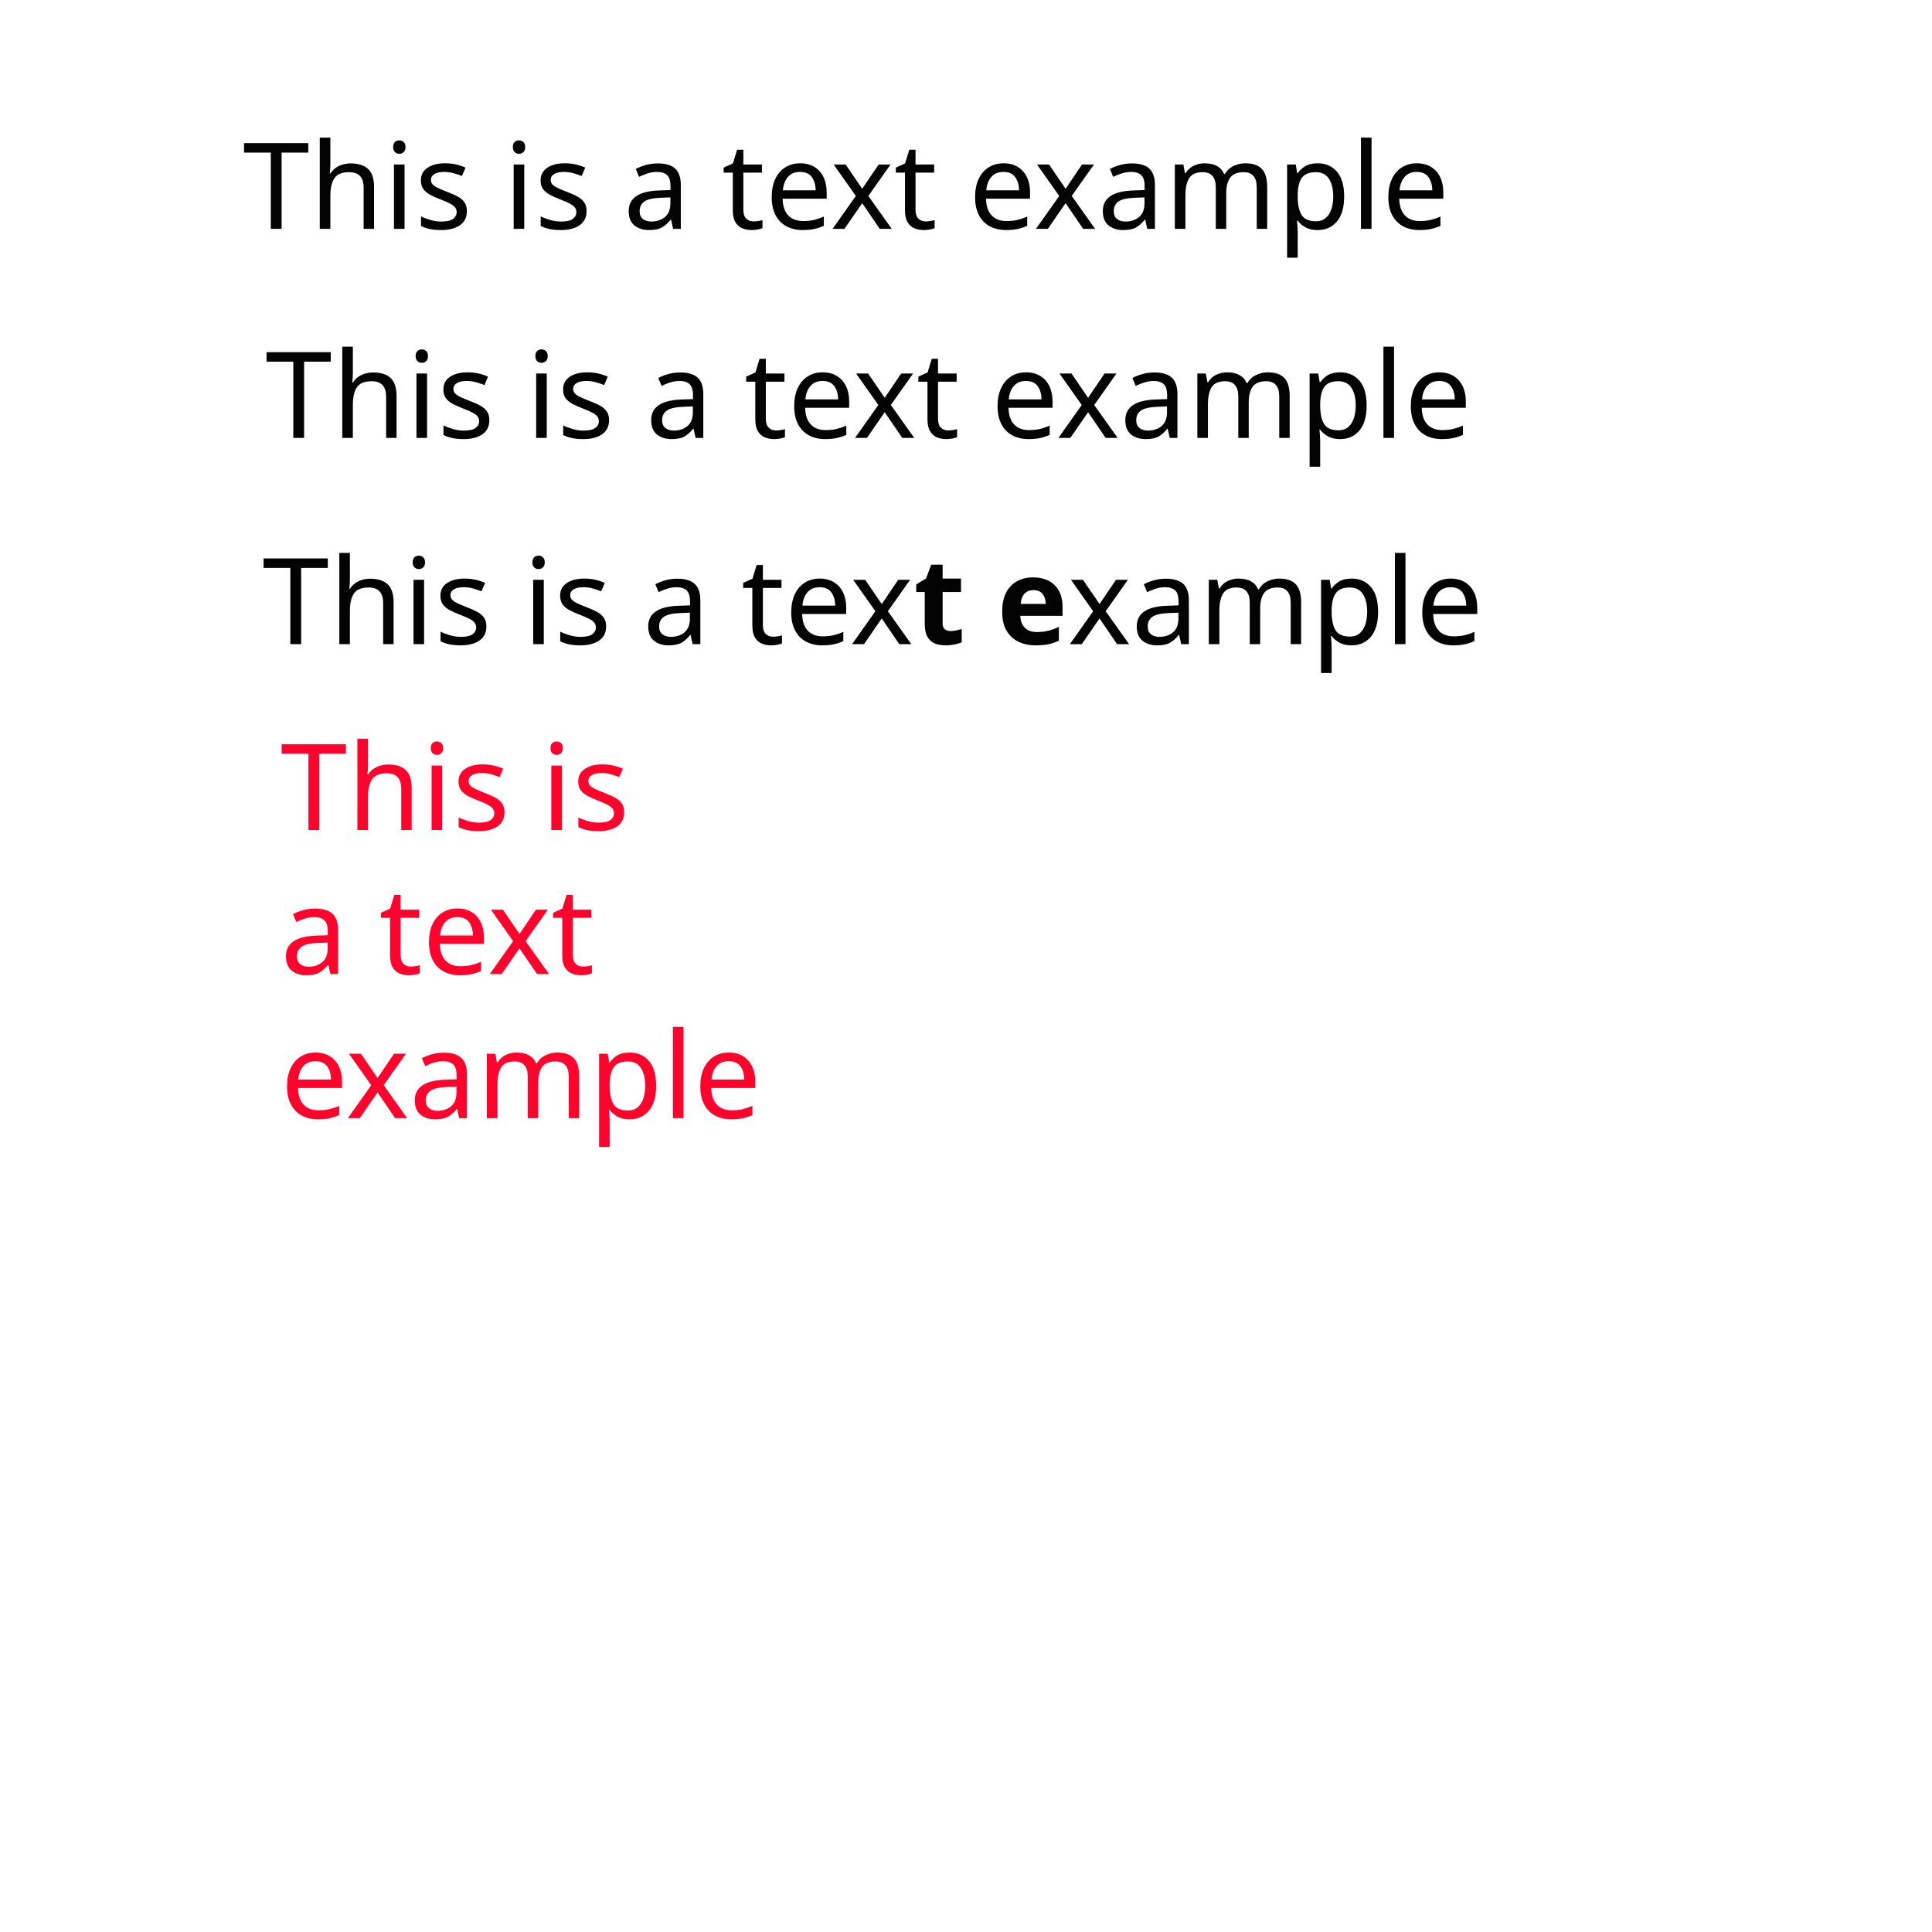
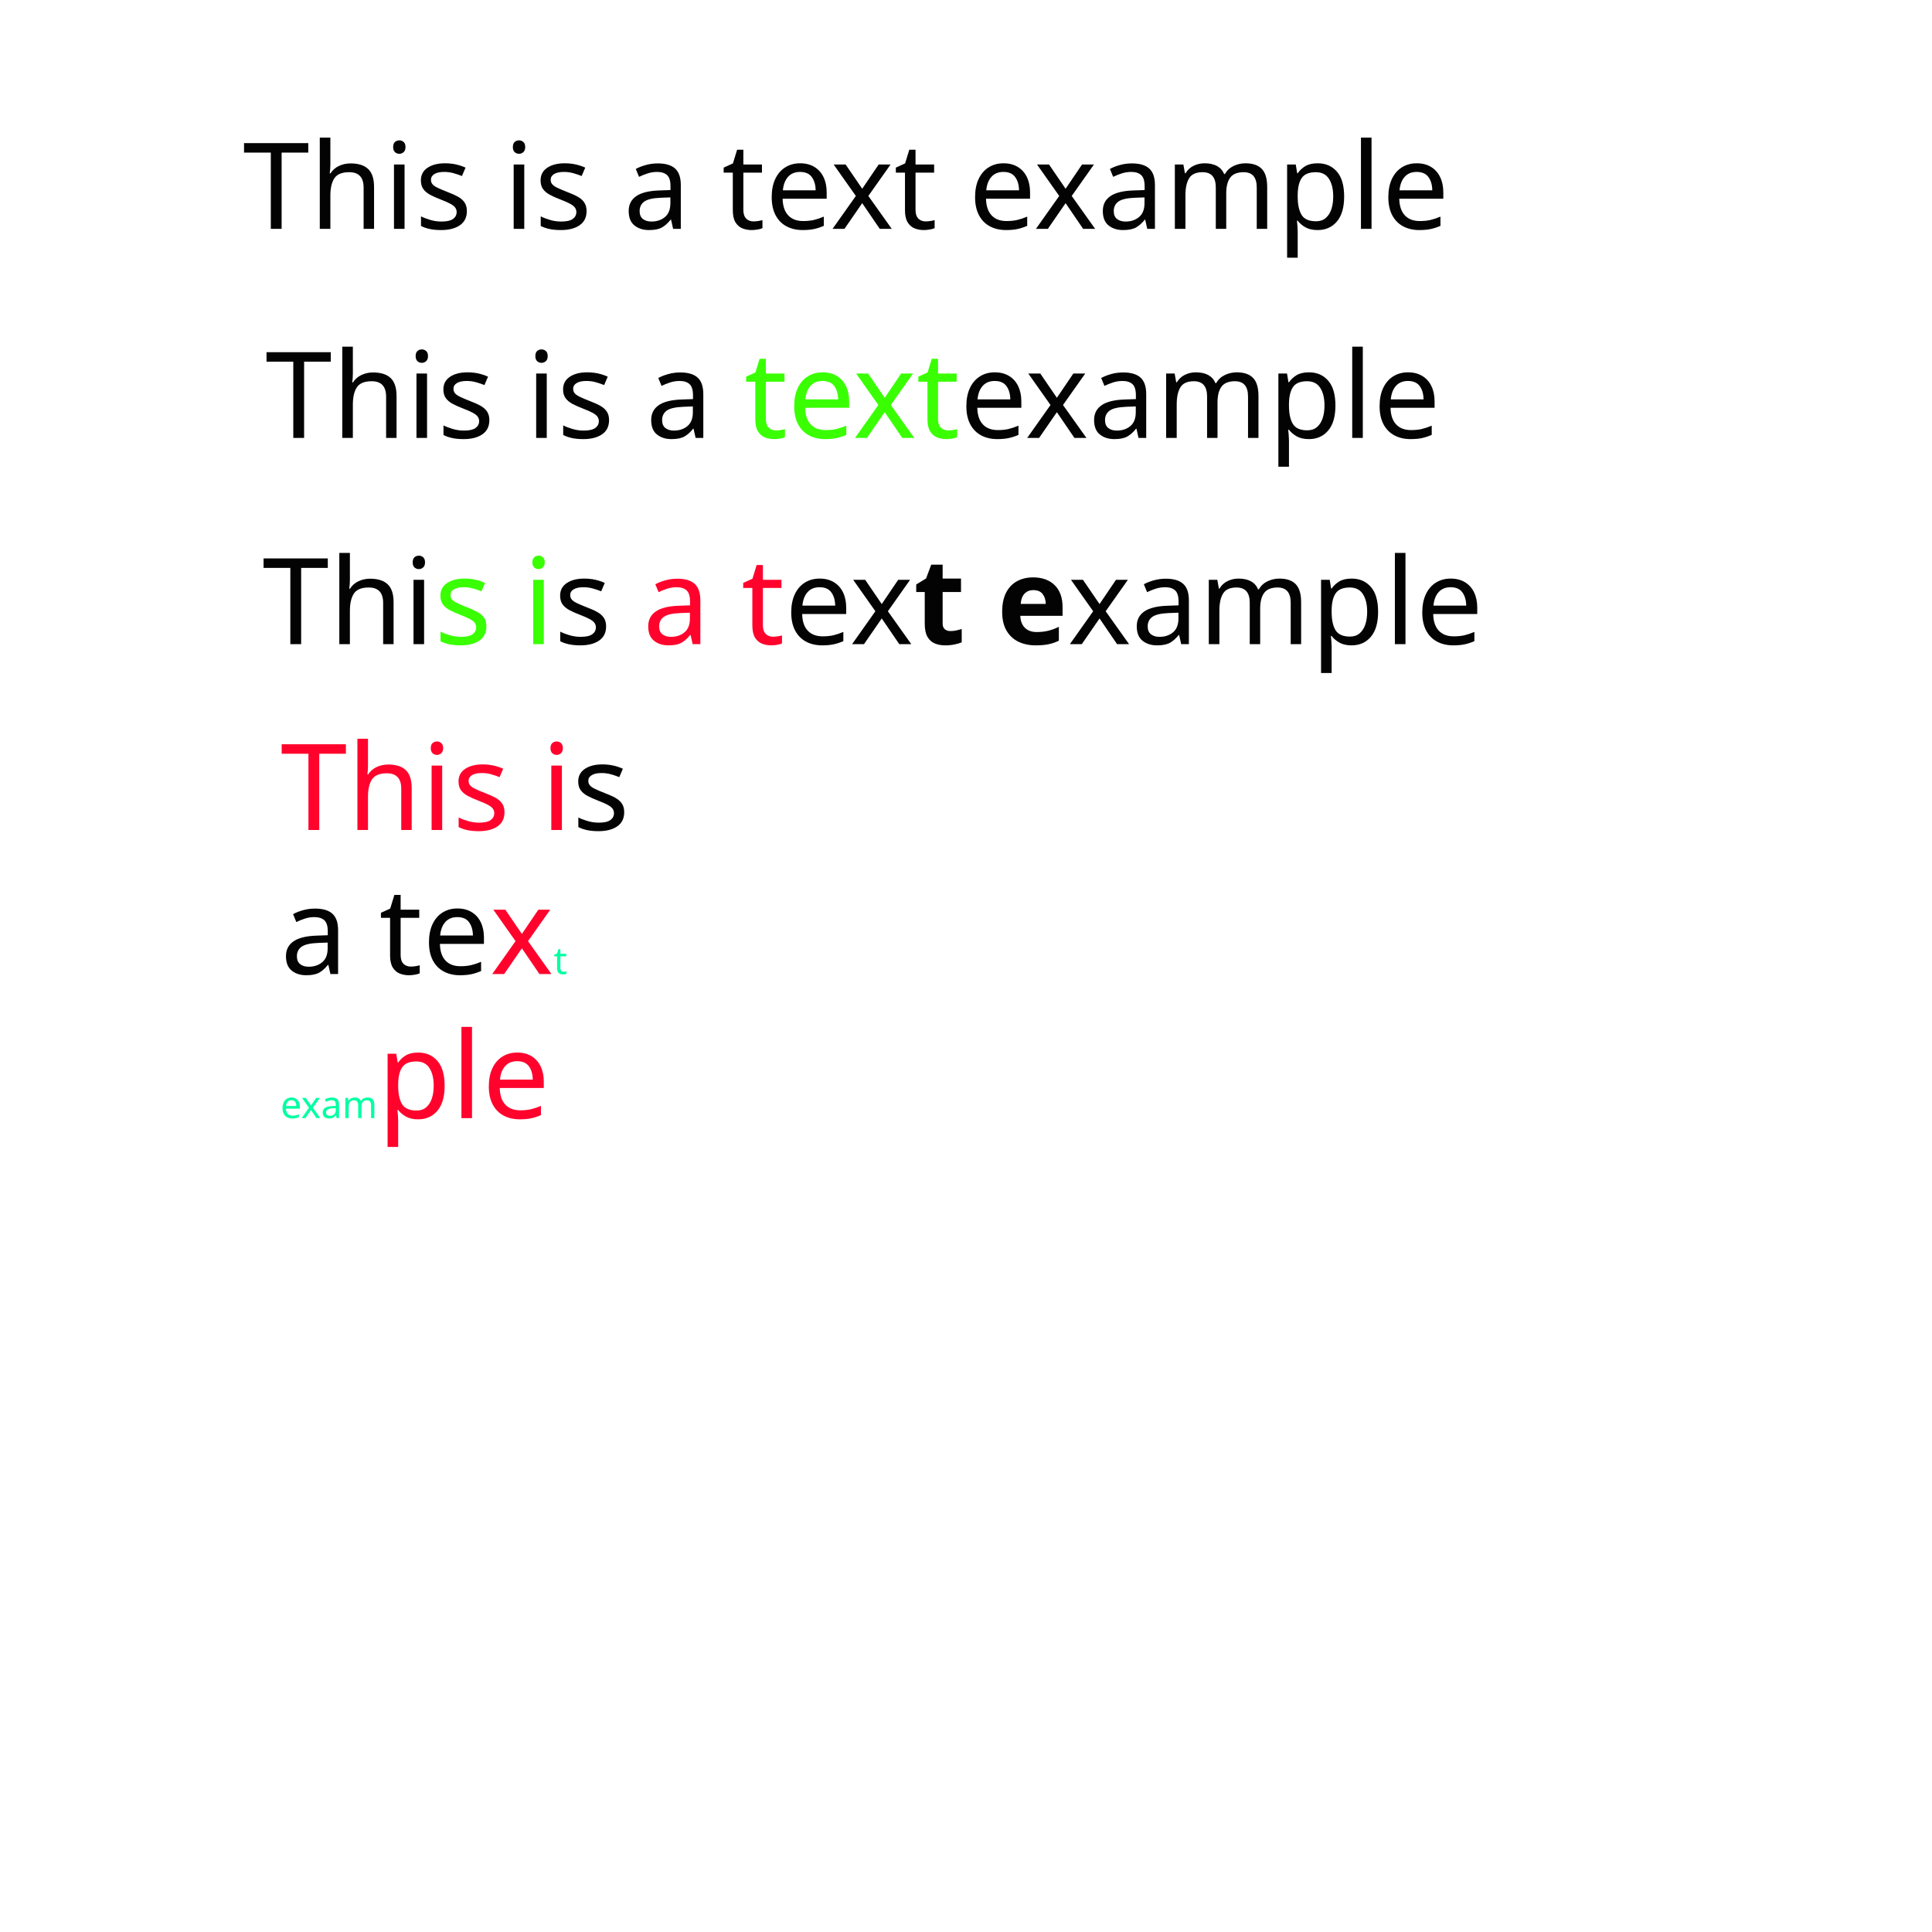
<svg xmlns="http://www.w3.org/2000/svg" preserveAspectRatio="none" width="1024" height="1024" viewBox="0 0 1024 1024">
  <defs>
    <style>
-       .cls-1, .cls-3, .cls-8 {
+       .cls-1, .cls-10, .cls-13, .cls-2, .cls-3, .cls-8 {
        font-size: 63.635px;
      }

-       .cls-1, .cls-8 {
+       .cls-10, .cls-2, .cls-3, .cls-6, .cls-9 {
        fill: #030303;
+       }
+ 
+       .cls-2, .cls-3 {
        font-family: "Myriad Pro";
      }

-       .cls-2 {
+       .cls-4 {
+         fill: #39ff02;
+       }
+ 
+       .cls-13, .cls-5, .cls-8 {
+         fill: #ff032d;
+       }
+ 
+       .cls-6 {
+         font-family: MyriadPro-BoldCond, "Myriad Pro";
        font-weight: 700;
      }

-       .cls-3 {
-         fill: #ff032d;
+       .cls-10, .cls-12, .cls-7, .cls-8 {
        font-family: "Minion Pro";
+       }
+ 
+       .cls-11, .cls-12 {
+         fill: #02ffa2;
+         font-size: 20px;
      }
    </style>
  </defs>
  <text class="cls-1" x="128.703" y="121.297">
-     <tspan>This is a text example</tspan>
+     <tspan class="cls-2">This is a text example</tspan>
  </text>
  <text class="cls-1" x="140.625" y="232.094">
-     <tspan>This is a text example</tspan>
+     <tspan class="cls-1">
+       <tspan class="cls-3">This is a <tspan class="cls-4">text </tspan>example</tspan>
+     </tspan>
  </text>
  <text class="cls-1" x="139.055" y="341.414">
-     <tspan>This is a tex<tspan class="cls-2">t e</tspan>xample</tspan>
+     <tspan class="cls-1">
+       <tspan class="cls-3">Thi<tspan class="cls-4">s i</tspan>s <tspan class="cls-5">a t</tspan>ex<tspan class="cls-6">t e</tspan>xa<tspan class="cls-7">mple</tspan>
+       </tspan>
+     </tspan>
  </text>
-   <text class="cls-3" x="148.648" y="439.898">
-     <tspan>This is</tspan>
-     <tspan dy="1.2em" x="148.648">a text</tspan>
-     <tspan dy="1.2em" x="148.648">example</tspan>
+   <text class="cls-1" x="148.648" y="439.898">
+     <tspan class="cls-1">
+       <tspan class="cls-8">This i<tspan class="cls-9">s</tspan>
+       </tspan>
+     </tspan>
+     <tspan class="cls-1" dy="1.2em" x="148.648">
+       <tspan class="cls-10">a te<tspan class="cls-5">x<tspan class="cls-11">t</tspan>
+         </tspan>
+       </tspan>
+     </tspan>
+     <tspan class="cls-1" dy="1.2em" x="148.648">
+       <tspan class="cls-12">exam<tspan class="cls-13">ple</tspan>
+       </tspan>
+     </tspan>
  </text>
</svg>
